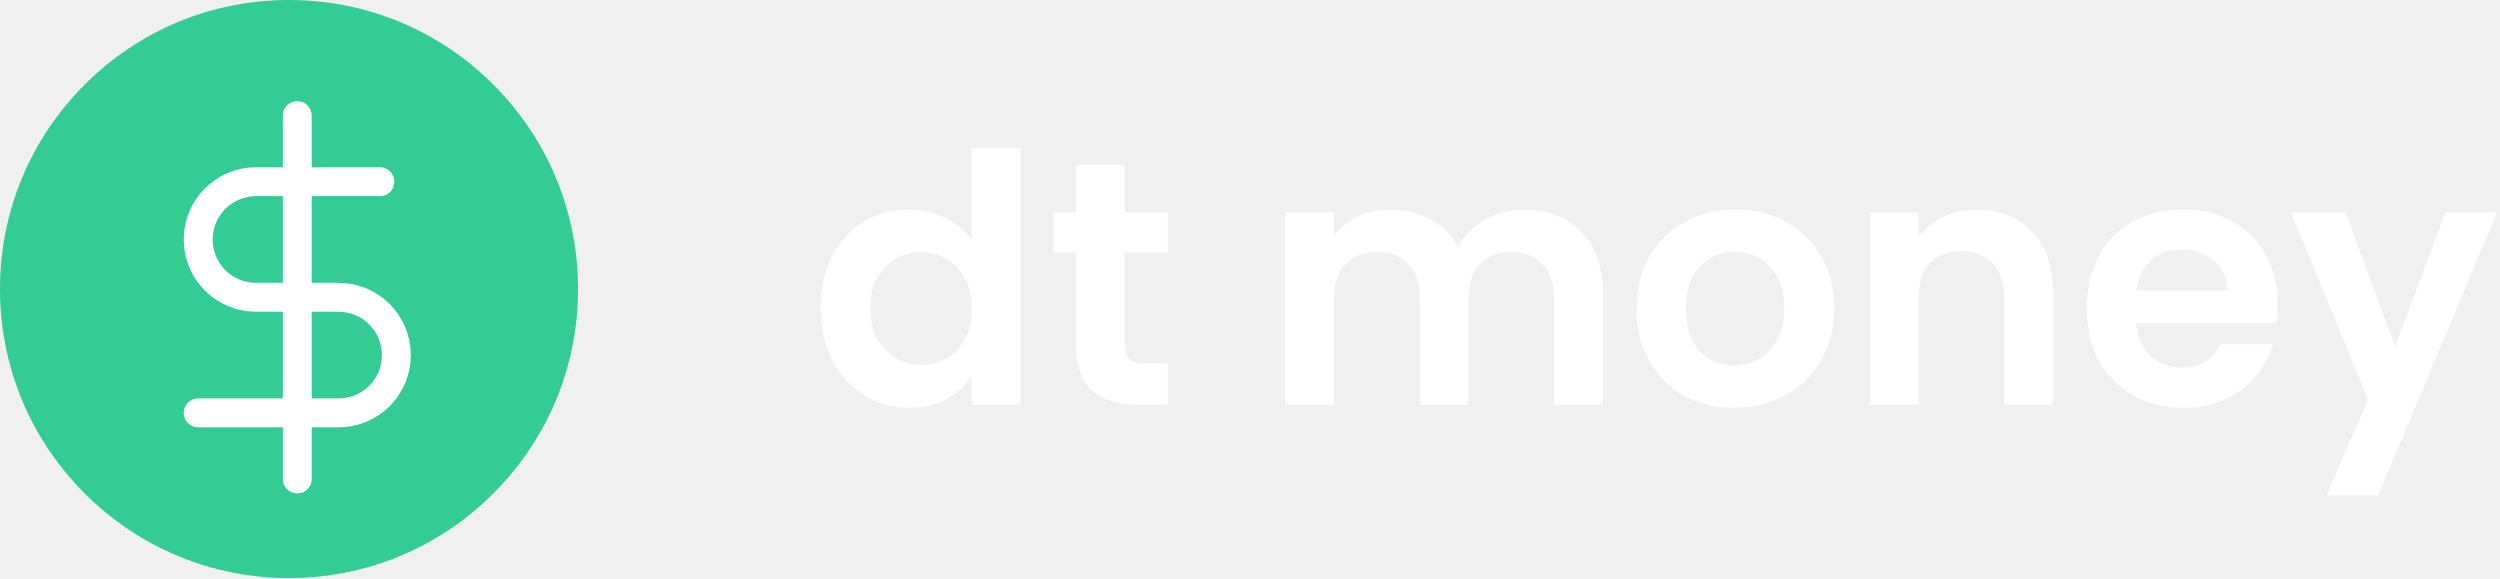
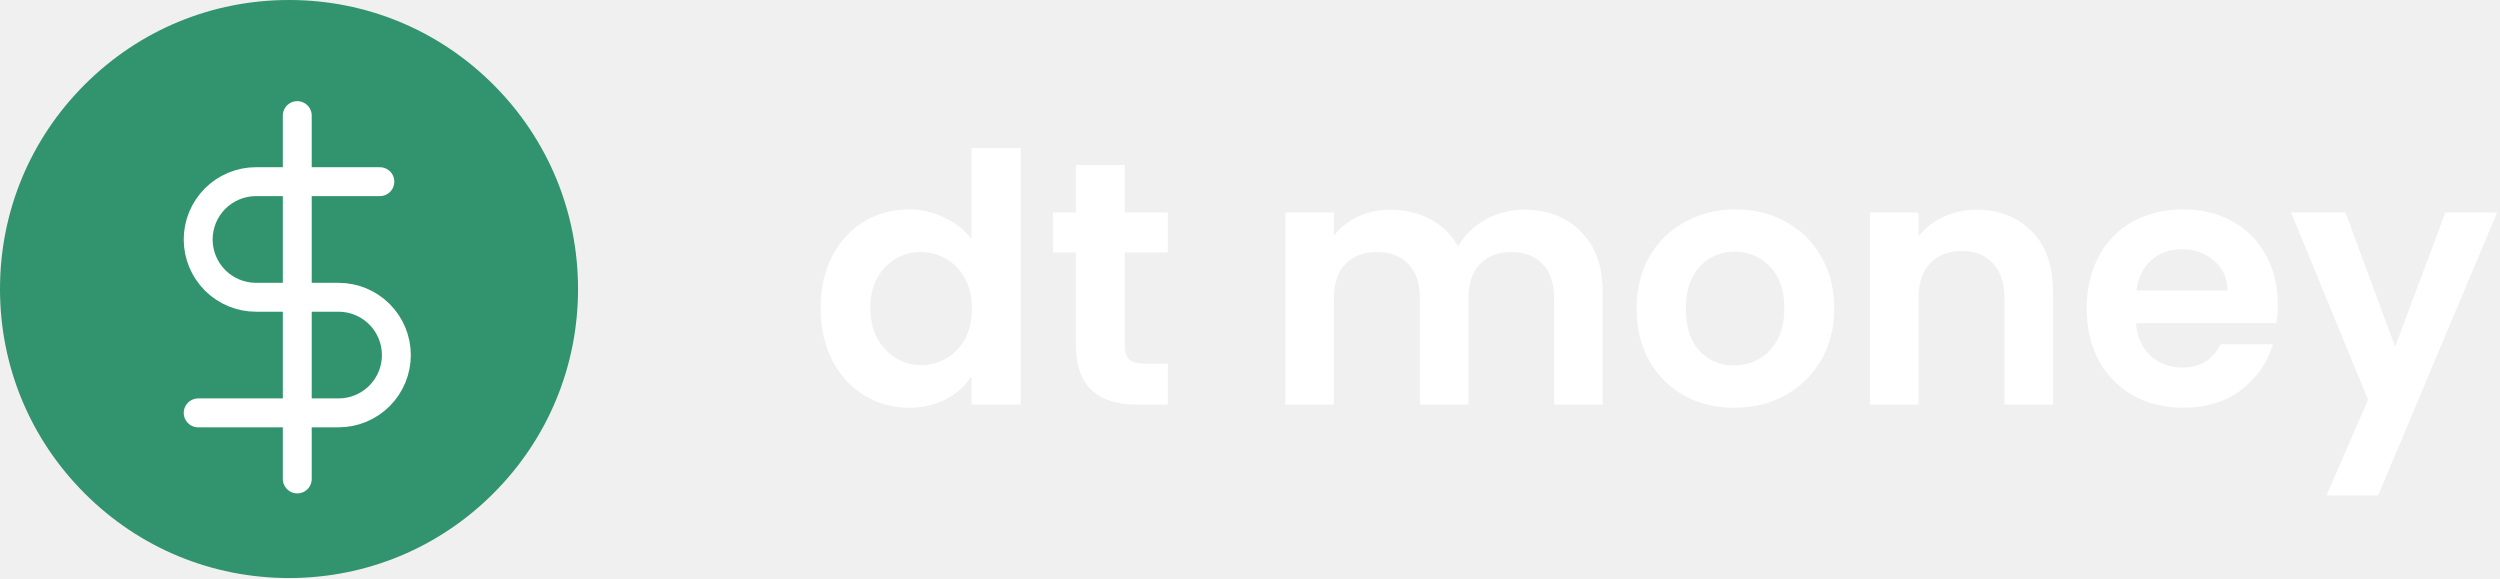
<svg xmlns="http://www.w3.org/2000/svg" width="173" height="40" viewBox="0 0 173 40" fill="none">
  <path d="M56.792 21.304C56.792 19.96 57.056 18.768 57.584 17.728C58.128 16.688 58.864 15.888 59.792 15.328C60.72 14.768 61.752 14.488 62.888 14.488C63.752 14.488 64.576 14.68 65.36 15.064C66.144 15.432 66.768 15.928 67.232 16.552V10.24H70.64V28H67.232V26.032C66.816 26.688 66.232 27.216 65.48 27.616C64.728 28.016 63.856 28.216 62.864 28.216C61.744 28.216 60.72 27.928 59.792 27.352C58.864 26.776 58.128 25.968 57.584 24.928C57.056 23.872 56.792 22.664 56.792 21.304ZM67.256 21.352C67.256 20.536 67.096 19.84 66.776 19.264C66.456 18.672 66.024 18.224 65.48 17.92C64.936 17.6 64.352 17.44 63.728 17.44C63.104 17.44 62.528 17.592 62 17.896C61.472 18.2 61.04 18.648 60.704 19.24C60.384 19.816 60.224 20.504 60.224 21.304C60.224 22.104 60.384 22.808 60.704 23.416C61.04 24.008 61.472 24.464 62 24.784C62.544 25.104 63.12 25.264 63.728 25.264C64.352 25.264 64.936 25.112 65.48 24.808C66.024 24.488 66.456 24.04 66.776 23.464C67.096 22.872 67.256 22.168 67.256 21.352Z" fill="white" />
  <path d="M77.834 17.464V23.896C77.834 24.344 77.938 24.672 78.146 24.88C78.37 25.072 78.738 25.168 79.25 25.168H80.81V28H78.698C75.866 28 74.45 26.624 74.45 23.872V17.464H72.866V14.704H74.45V11.416H77.834V14.704H80.81V17.464H77.834Z" fill="white" />
  <path d="M105.457 14.512C107.089 14.512 108.401 15.016 109.393 16.024C110.401 17.016 110.905 18.408 110.905 20.2V28H107.545V20.656C107.545 19.616 107.281 18.824 106.753 18.28C106.225 17.72 105.505 17.44 104.593 17.44C103.681 17.44 102.953 17.72 102.409 18.28C101.881 18.824 101.617 19.616 101.617 20.656V28H98.257V20.656C98.257 19.616 97.993 18.824 97.465 18.28C96.937 17.72 96.217 17.44 95.305 17.44C94.377 17.44 93.641 17.72 93.097 18.28C92.569 18.824 92.305 19.616 92.305 20.656V28H88.945V14.704H92.305V16.312C92.737 15.752 93.289 15.312 93.961 14.992C94.649 14.672 95.401 14.512 96.217 14.512C97.257 14.512 98.185 14.736 99.001 15.184C99.817 15.616 100.449 16.24 100.897 17.056C101.329 16.288 101.953 15.672 102.769 15.208C103.601 14.744 104.497 14.512 105.457 14.512Z" fill="white" />
  <path d="M119.997 28.216C118.717 28.216 117.565 27.936 116.541 27.376C115.517 26.8 114.709 25.992 114.117 24.952C113.541 23.912 113.253 22.712 113.253 21.352C113.253 19.992 113.549 18.792 114.141 17.752C114.749 16.712 115.573 15.912 116.613 15.352C117.653 14.776 118.813 14.488 120.093 14.488C121.373 14.488 122.533 14.776 123.573 15.352C124.613 15.912 125.429 16.712 126.021 17.752C126.629 18.792 126.933 19.992 126.933 21.352C126.933 22.712 126.621 23.912 125.997 24.952C125.389 25.992 124.557 26.8 123.501 27.376C122.461 27.936 121.293 28.216 119.997 28.216ZM119.997 25.288C120.605 25.288 121.173 25.144 121.701 24.856C122.245 24.552 122.677 24.104 122.997 23.512C123.317 22.92 123.477 22.2 123.477 21.352C123.477 20.088 123.141 19.12 122.469 18.448C121.813 17.76 121.005 17.416 120.045 17.416C119.085 17.416 118.277 17.76 117.621 18.448C116.981 19.12 116.661 20.088 116.661 21.352C116.661 22.616 116.973 23.592 117.597 24.28C118.237 24.952 119.037 25.288 119.997 25.288Z" fill="white" />
  <path d="M136.766 14.512C138.35 14.512 139.63 15.016 140.606 16.024C141.582 17.016 142.07 18.408 142.07 20.2V28H138.71V20.656C138.71 19.6 138.446 18.792 137.918 18.232C137.39 17.656 136.67 17.368 135.758 17.368C134.83 17.368 134.094 17.656 133.55 18.232C133.022 18.792 132.758 19.6 132.758 20.656V28H129.398V14.704H132.758V16.36C133.206 15.784 133.774 15.336 134.462 15.016C135.166 14.68 135.934 14.512 136.766 14.512Z" fill="white" />
  <path d="M157.625 21.064C157.625 21.544 157.593 21.976 157.529 22.36H147.809C147.889 23.32 148.225 24.072 148.817 24.616C149.409 25.16 150.137 25.432 151.001 25.432C152.249 25.432 153.137 24.896 153.665 23.824H157.289C156.905 25.104 156.169 26.16 155.081 26.992C153.993 27.808 152.657 28.216 151.073 28.216C149.793 28.216 148.641 27.936 147.617 27.376C146.609 26.8 145.817 25.992 145.241 24.952C144.681 23.912 144.401 22.712 144.401 21.352C144.401 19.976 144.681 18.768 145.241 17.728C145.801 16.688 146.585 15.888 147.593 15.328C148.601 14.768 149.761 14.488 151.073 14.488C152.337 14.488 153.465 14.76 154.457 15.304C155.465 15.848 156.241 16.624 156.785 17.632C157.345 18.624 157.625 19.768 157.625 21.064ZM154.145 20.104C154.129 19.24 153.817 18.552 153.209 18.04C152.601 17.512 151.857 17.248 150.977 17.248C150.145 17.248 149.441 17.504 148.865 18.016C148.305 18.512 147.961 19.208 147.833 20.104H154.145Z" fill="white" />
  <path d="M172.798 14.704L164.566 34.288H160.99L163.87 27.664L158.542 14.704H162.31L165.742 23.992L169.222 14.704H172.798Z" fill="white" />
-   <path d="M34.142 5.858C30.365 2.08 25.342 0 20 0C14.658 0 9.635 2.08 5.858 5.858C2.08 9.635 0 14.658 0 20C0 25.342 2.08 30.365 5.858 34.142C9.635 37.92 14.658 40 20 40C25.342 40 30.365 37.92 34.142 34.142C37.92 30.365 40 25.342 40 20C40 14.658 37.92 9.635 34.142 5.858Z" fill="#33CC95" />
+   <path d="M34.142 5.858C30.365 2.08 25.342 0 20 0C14.658 0 9.635 2.08 5.858 5.858C2.08 9.635 0 14.658 0 20C0 25.342 2.08 30.365 5.858 34.142C9.635 37.92 14.658 40 20 40C25.342 40 30.365 37.92 34.142 34.142C37.92 30.365 40 25.342 40 20C40 14.658 37.92 9.635 34.142 5.858Z" fill="#32936F" />
  <g clip-path="url(#clip0)">
    <path d="M20.571 8V33.143" stroke="white" stroke-width="2" stroke-linecap="round" stroke-linejoin="round" />
    <path d="M26.286 12.571H17.714C16.653 12.571 15.636 12.993 14.886 13.743C14.136 14.493 13.714 15.511 13.714 16.571C13.714 17.632 14.136 18.65 14.886 19.4C15.636 20.15 16.653 20.571 17.714 20.571H23.429C24.489 20.571 25.507 20.993 26.257 21.743C27.007 22.493 27.429 23.511 27.429 24.571C27.429 25.632 27.007 26.65 26.257 27.4C25.507 28.15 24.489 28.571 23.429 28.571H13.714" stroke="white" stroke-width="2" stroke-linecap="round" stroke-linejoin="round" />
  </g>
  <defs>
    <clipPath id="clip0">
      <rect width="27.429" height="27.429" fill="white" transform="translate(6.85715 6.85714)" />
    </clipPath>
  </defs>
</svg>
